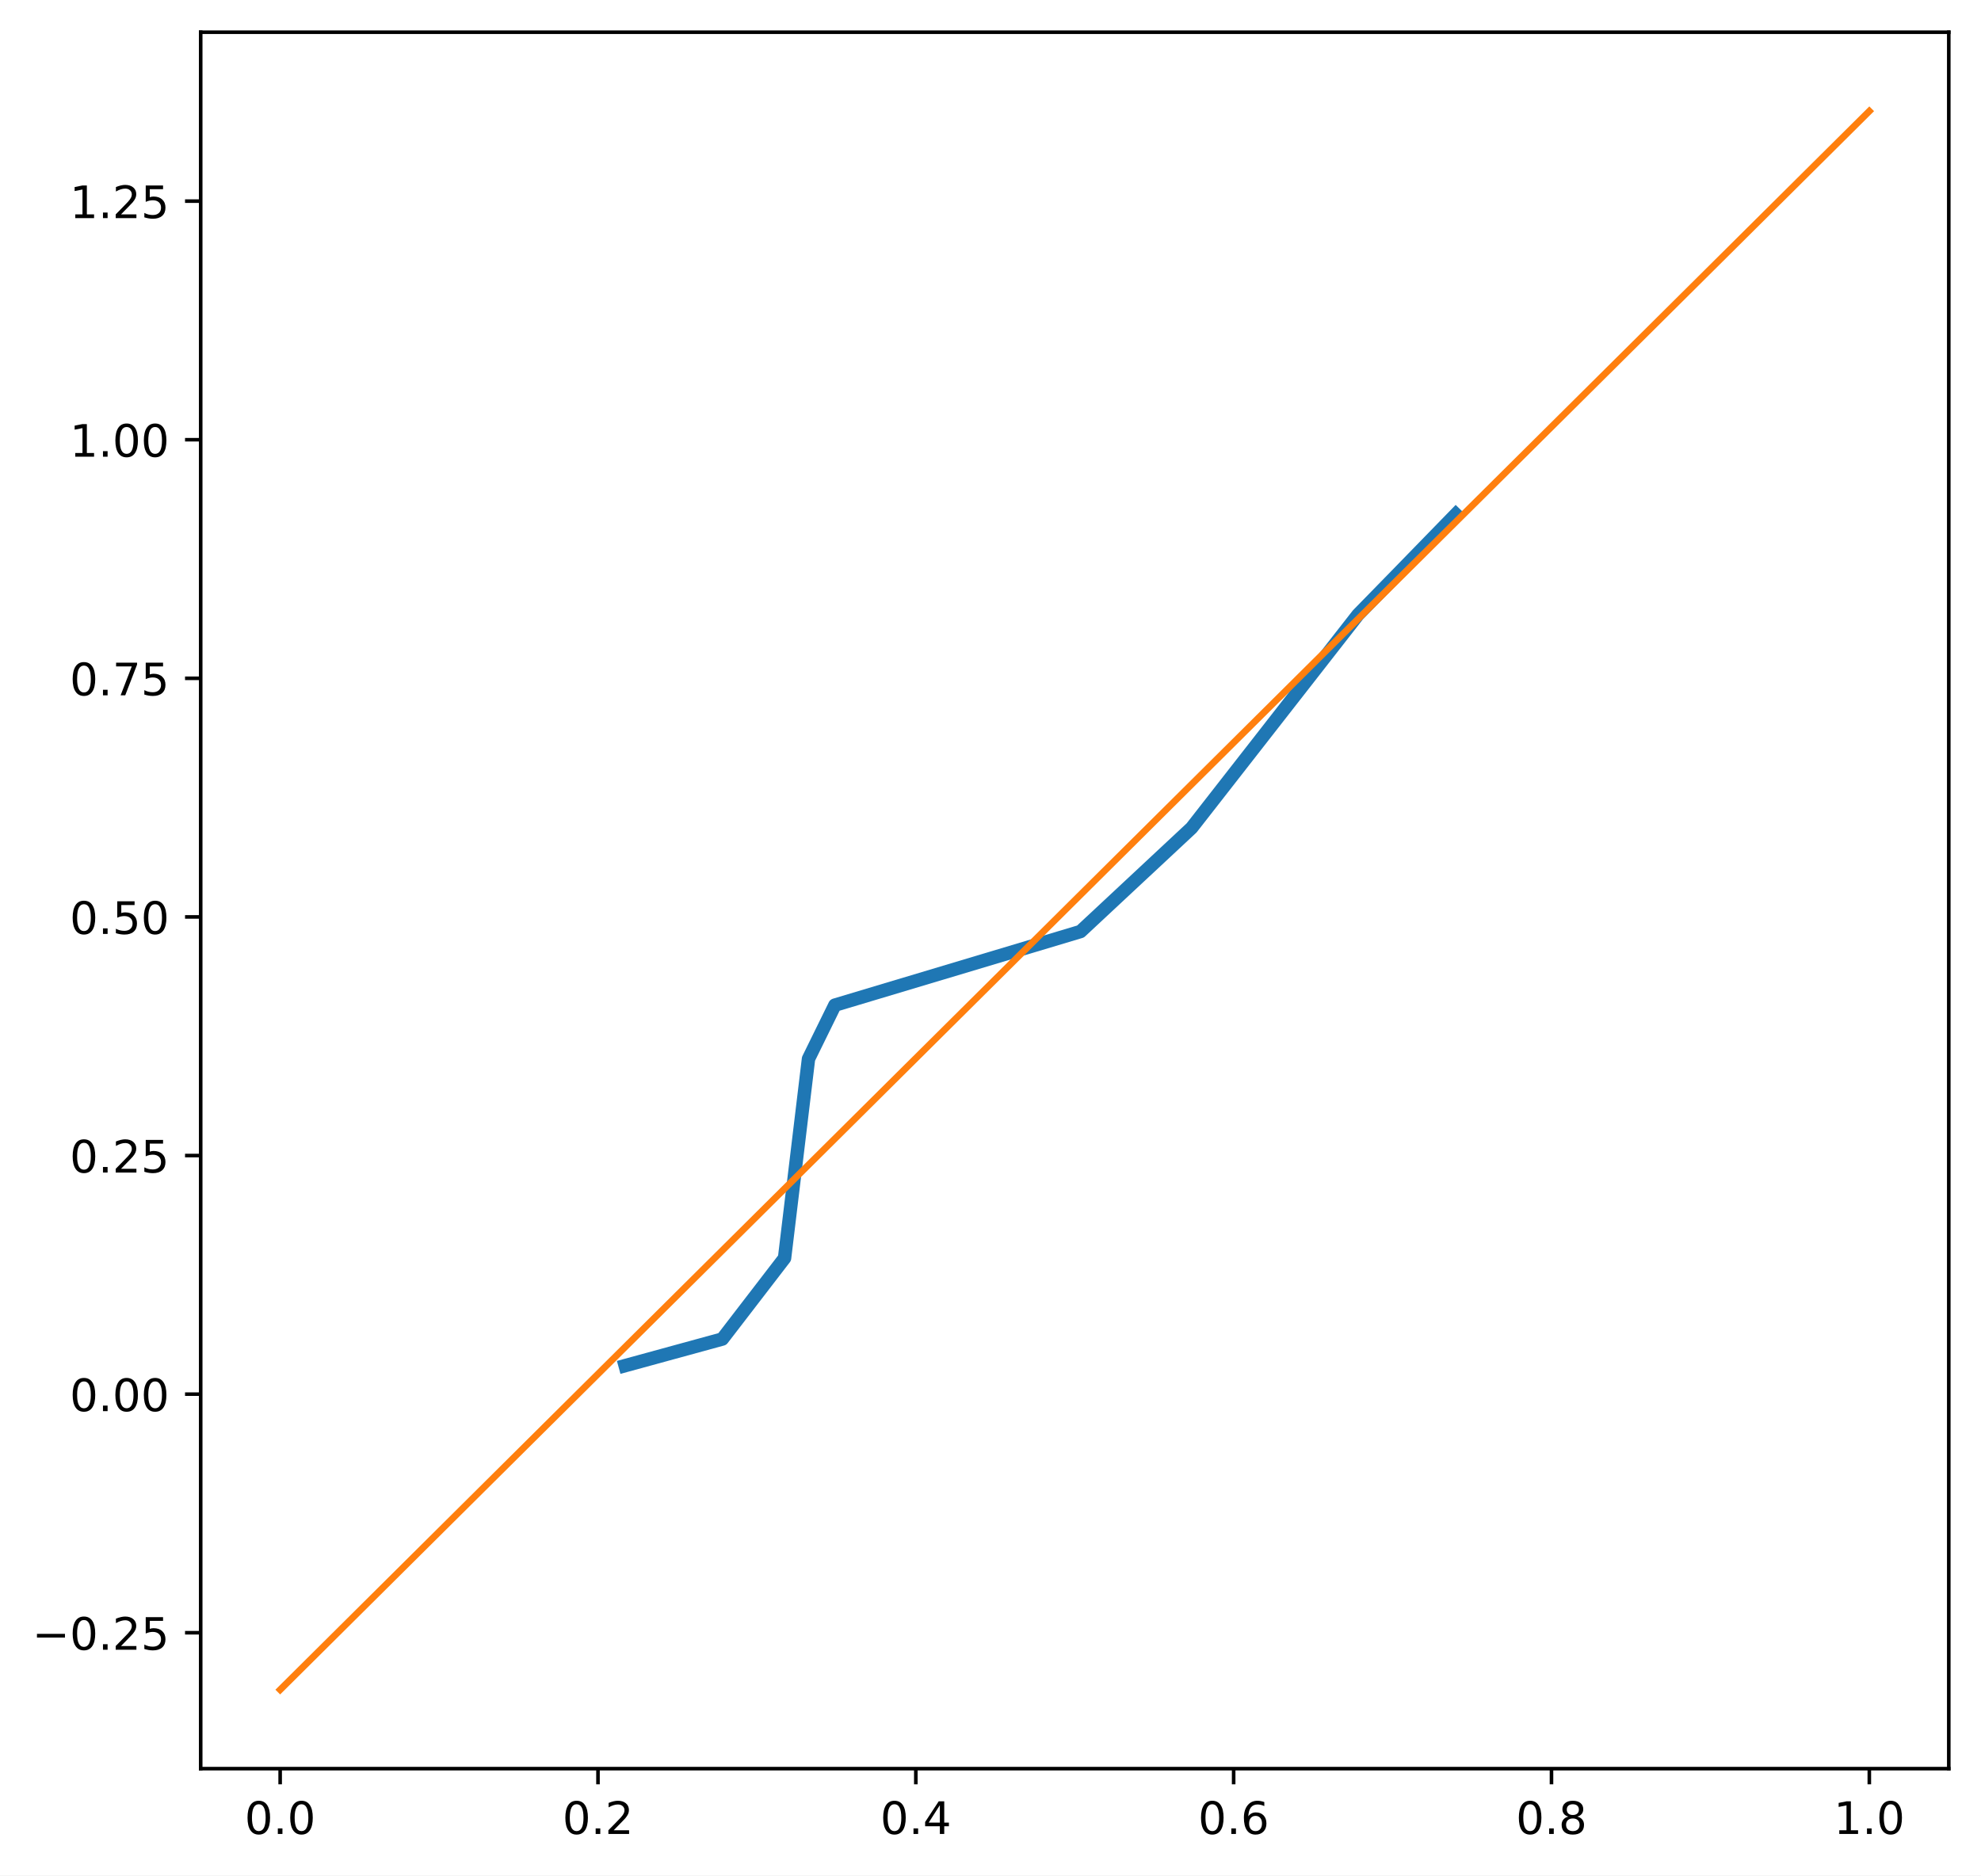
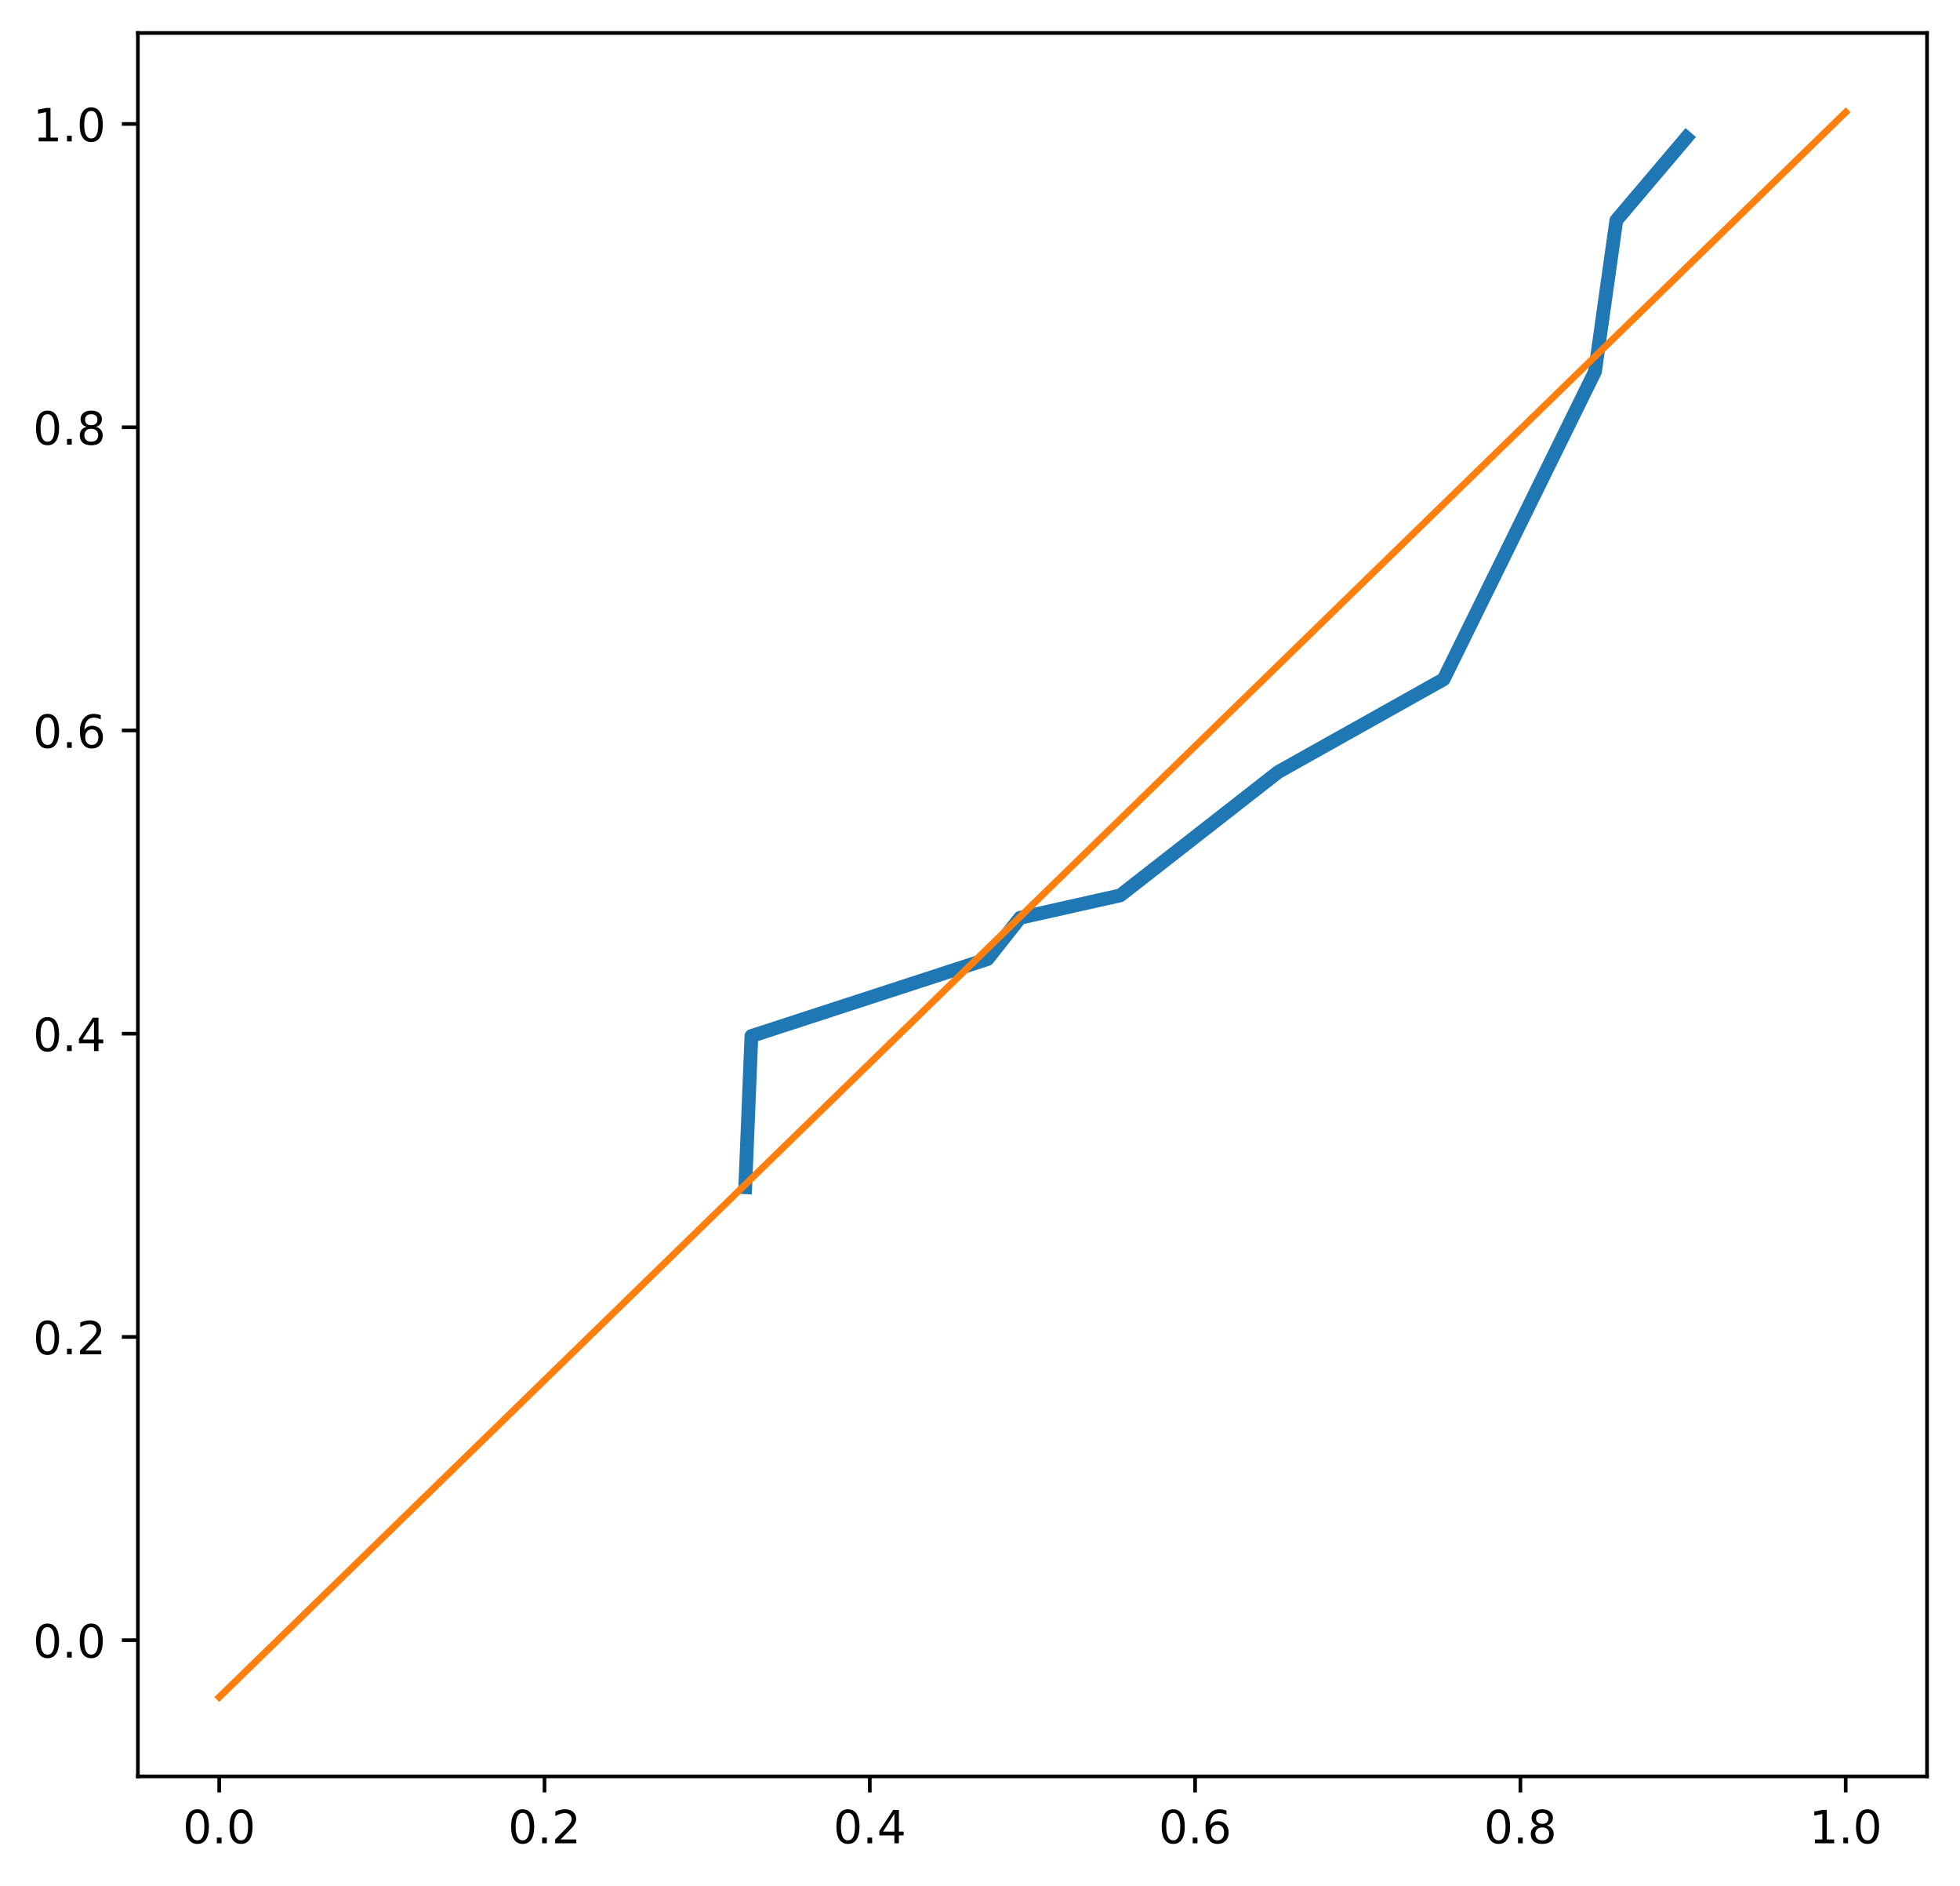
- <svg xmlns="http://www.w3.org/2000/svg" xmlns:xlink="http://www.w3.org/1999/xlink" height="419.158pt" version="1.1" viewBox="0 0 442.645 419.158" width="442.645pt">
+ <svg xmlns="http://www.w3.org/2000/svg" xmlns:xlink="http://www.w3.org/1999/xlink" height="411.598pt" version="1.1" viewBox="0 0 427.903 411.598" width="427.903pt">
  <defs>
    <style type="text/css">
*{stroke-linecap:butt;stroke-linejoin:round;}
  </style>
  </defs>
  <g id="figure_1">
    <g id="patch_1">
-       <path d="M 0 419.158  L 442.645 419.158  L 442.645 0  L 0 0  z " style="fill:#ffffff;" />
+       <path d="M 0 411.598  L 427.903 411.598  L 427.903 0  L 0 0  z " style="fill:#ffffff;" />
    </g>
    <g id="axes_1">
      <g id="patch_2">
-         <path d="M 44.845 395.28  L 435.445 395.28  L 435.445 7.2  L 44.845 7.2  z " style="fill:#ffffff;" />
+         <path d="M 30.103 387.72  L 420.703 387.72  L 420.703 7.2  L 30.103 7.2  z " style="fill:#ffffff;" />
      </g>
      <g id="matplotlib.axis_1">
        <g id="xtick_1">
          <g id="line2d_1">
            <defs>
-               <path d="M 0 0  L 0 3.5  " id="me84528a0e1" style="stroke:#000000;stroke-width:0.8;" />
-             </defs>
-             <g>
-               <use style="stroke:#000000;stroke-width:0.8;" x="62.6" xlink:href="#me84528a0e1" y="395.28" />
+               <path d="M 0 0  L 0 3.5  " id="maf94a837e0" style="stroke:#000000;stroke-width:0.8;" />
+             </defs>
+             <g>
+               <use style="stroke:#000000;stroke-width:0.8;" x="47.858" xlink:href="#maf94a837e0" y="387.72" />
            </g>
          </g>
          <g id="text_1">
            <defs>
              <path d="M 31.781 66.406  Q 24.172 66.406 20.328 58.906  Q 16.5 51.422 16.5 36.375  Q 16.5 21.391 20.328 13.891  Q 24.172 6.391 31.781 6.391  Q 39.453 6.391 43.281 13.891  Q 47.125 21.391 47.125 36.375  Q 47.125 51.422 43.281 58.906  Q 39.453 66.406 31.781 66.406  z M 31.781 74.219  Q 44.047 74.219 50.516 64.516  Q 56.984 54.828 56.984 36.375  Q 56.984 17.969 50.516 8.266  Q 44.047 -1.422 31.781 -1.422  Q 19.531 -1.422 13.062 8.266  Q 6.594 17.969 6.594 36.375  Q 6.594 54.828 13.062 64.516  Q 19.531 74.219 31.781 74.219  z " id="DejaVuSans-48" />
              <path d="M 10.688 12.406  L 21 12.406  L 21 0  L 10.688 0  z " id="DejaVuSans-46" />
            </defs>
-             <g transform="translate(54.64829 409.8784)scale(0.1 -0.1)">
+             <g transform="translate(39.90611 402.3184)scale(0.1 -0.1)">
              <use xlink:href="#DejaVuSans-48" />
              <use x="63.623" xlink:href="#DejaVuSans-46" />
              <use x="95.41" xlink:href="#DejaVuSans-48" />
            </g>
          </g>
        </g>
        <g id="xtick_2">
          <g id="line2d_2">
            <g>
-               <use style="stroke:#000000;stroke-width:0.8;" x="133.618" xlink:href="#me84528a0e1" y="395.28" />
+               <use style="stroke:#000000;stroke-width:0.8;" x="118.876" xlink:href="#maf94a837e0" y="387.72" />
            </g>
          </g>
          <g id="text_2">
            <defs>
              <path d="M 19.188 8.297  L 53.609 8.297  L 53.609 0  L 7.328 0  L 7.328 8.297  Q 12.938 14.109 22.625 23.891  Q 32.328 33.688 34.812 36.531  Q 39.547 41.844 41.422 45.531  Q 43.312 49.219 43.312 52.781  Q 43.312 58.594 39.234 62.25  Q 35.156 65.922 28.609 65.922  Q 23.969 65.922 18.812 64.312  Q 13.672 62.703 7.812 59.422  L 7.812 69.391  Q 13.766 71.781 18.938 73  Q 24.125 74.219 28.422 74.219  Q 39.75 74.219 46.484 68.547  Q 53.219 62.891 53.219 53.422  Q 53.219 48.922 51.531 44.891  Q 49.859 40.875 45.406 35.406  Q 44.188 33.984 37.641 27.219  Q 31.109 20.453 19.188 8.297  z " id="DejaVuSans-50" />
            </defs>
-             <g transform="translate(125.6665 409.8784)scale(0.1 -0.1)">
+             <g transform="translate(110.9243 402.3184)scale(0.1 -0.1)">
              <use xlink:href="#DejaVuSans-48" />
              <use x="63.623" xlink:href="#DejaVuSans-46" />
              <use x="95.41" xlink:href="#DejaVuSans-50" />
            </g>
          </g>
        </g>
        <g id="xtick_3">
          <g id="line2d_3">
            <g>
-               <use style="stroke:#000000;stroke-width:0.8;" x="204.636" xlink:href="#me84528a0e1" y="395.28" />
+               <use style="stroke:#000000;stroke-width:0.8;" x="189.894" xlink:href="#maf94a837e0" y="387.72" />
            </g>
          </g>
          <g id="text_3">
            <defs>
              <path d="M 37.797 64.312  L 12.891 25.391  L 37.797 25.391  z M 35.203 72.906  L 47.609 72.906  L 47.609 25.391  L 58.016 25.391  L 58.016 17.188  L 47.609 17.188  L 47.609 0  L 37.797 0  L 37.797 17.188  L 4.891 17.188  L 4.891 26.703  z " id="DejaVuSans-52" />
            </defs>
-             <g transform="translate(196.6847 409.8784)scale(0.1 -0.1)">
+             <g transform="translate(181.9425 402.3184)scale(0.1 -0.1)">
              <use xlink:href="#DejaVuSans-48" />
              <use x="63.623" xlink:href="#DejaVuSans-46" />
              <use x="95.41" xlink:href="#DejaVuSans-52" />
            </g>
          </g>
        </g>
        <g id="xtick_4">
          <g id="line2d_4">
            <g>
-               <use style="stroke:#000000;stroke-width:0.8;" x="275.654" xlink:href="#me84528a0e1" y="395.28" />
+               <use style="stroke:#000000;stroke-width:0.8;" x="260.912" xlink:href="#maf94a837e0" y="387.72" />
            </g>
          </g>
          <g id="text_4">
            <defs>
              <path d="M 33.016 40.375  Q 26.375 40.375 22.484 35.828  Q 18.609 31.297 18.609 23.391  Q 18.609 15.531 22.484 10.953  Q 26.375 6.391 33.016 6.391  Q 39.656 6.391 43.531 10.953  Q 47.406 15.531 47.406 23.391  Q 47.406 31.297 43.531 35.828  Q 39.656 40.375 33.016 40.375  z M 52.594 71.297  L 52.594 62.312  Q 48.875 64.062 45.094 64.984  Q 41.312 65.922 37.594 65.922  Q 27.828 65.922 22.672 59.328  Q 17.531 52.734 16.797 39.406  Q 19.672 43.656 24.016 45.922  Q 28.375 48.188 33.594 48.188  Q 44.578 48.188 50.953 41.516  Q 57.328 34.859 57.328 23.391  Q 57.328 12.156 50.688 5.359  Q 44.047 -1.422 33.016 -1.422  Q 20.359 -1.422 13.672 8.266  Q 6.984 17.969 6.984 36.375  Q 6.984 53.656 15.188 63.938  Q 23.391 74.219 37.203 74.219  Q 40.922 74.219 44.703 73.484  Q 48.484 72.75 52.594 71.297  z " id="DejaVuSans-54" />
            </defs>
-             <g transform="translate(267.7028 409.8784)scale(0.1 -0.1)">
+             <g transform="translate(252.9607 402.3184)scale(0.1 -0.1)">
              <use xlink:href="#DejaVuSans-48" />
              <use x="63.623" xlink:href="#DejaVuSans-46" />
              <use x="95.41" xlink:href="#DejaVuSans-54" />
            </g>
          </g>
        </g>
        <g id="xtick_5">
          <g id="line2d_5">
            <g>
-               <use style="stroke:#000000;stroke-width:0.8;" x="346.673" xlink:href="#me84528a0e1" y="395.28" />
+               <use style="stroke:#000000;stroke-width:0.8;" x="331.93" xlink:href="#maf94a837e0" y="387.72" />
            </g>
          </g>
          <g id="text_5">
            <defs>
              <path d="M 31.781 34.625  Q 24.75 34.625 20.719 30.859  Q 16.703 27.094 16.703 20.516  Q 16.703 13.922 20.719 10.156  Q 24.75 6.391 31.781 6.391  Q 38.812 6.391 42.859 10.172  Q 46.922 13.969 46.922 20.516  Q 46.922 27.094 42.891 30.859  Q 38.875 34.625 31.781 34.625  z M 21.922 38.812  Q 15.578 40.375 12.031 44.719  Q 8.5 49.078 8.5 55.328  Q 8.5 64.062 14.719 69.141  Q 20.953 74.219 31.781 74.219  Q 42.672 74.219 48.875 69.141  Q 55.078 64.062 55.078 55.328  Q 55.078 49.078 51.531 44.719  Q 48 40.375 41.703 38.812  Q 48.828 37.156 52.797 32.312  Q 56.781 27.484 56.781 20.516  Q 56.781 9.906 50.312 4.234  Q 43.844 -1.422 31.781 -1.422  Q 19.734 -1.422 13.25 4.234  Q 6.781 9.906 6.781 20.516  Q 6.781 27.484 10.781 32.312  Q 14.797 37.156 21.922 38.812  z M 18.312 54.391  Q 18.312 48.734 21.844 45.562  Q 25.391 42.391 31.781 42.391  Q 38.141 42.391 41.719 45.562  Q 45.312 48.734 45.312 54.391  Q 45.312 60.062 41.719 63.234  Q 38.141 66.406 31.781 66.406  Q 25.391 66.406 21.844 63.234  Q 18.312 60.062 18.312 54.391  z " id="DejaVuSans-56" />
            </defs>
-             <g transform="translate(338.721 409.8784)scale(0.1 -0.1)">
+             <g transform="translate(323.9788 402.3184)scale(0.1 -0.1)">
              <use xlink:href="#DejaVuSans-48" />
              <use x="63.623" xlink:href="#DejaVuSans-46" />
              <use x="95.41" xlink:href="#DejaVuSans-56" />
            </g>
          </g>
        </g>
        <g id="xtick_6">
          <g id="line2d_6">
            <g>
-               <use style="stroke:#000000;stroke-width:0.8;" x="417.691" xlink:href="#me84528a0e1" y="395.28" />
+               <use style="stroke:#000000;stroke-width:0.8;" x="402.949" xlink:href="#maf94a837e0" y="387.72" />
            </g>
          </g>
          <g id="text_6">
            <defs>
              <path d="M 12.406 8.297  L 28.516 8.297  L 28.516 63.922  L 10.984 60.406  L 10.984 69.391  L 28.422 72.906  L 38.281 72.906  L 38.281 8.297  L 54.391 8.297  L 54.391 0  L 12.406 0  z " id="DejaVuSans-49" />
            </defs>
-             <g transform="translate(409.7392 409.8784)scale(0.1 -0.1)">
+             <g transform="translate(394.997 402.3184)scale(0.1 -0.1)">
              <use xlink:href="#DejaVuSans-49" />
              <use x="63.623" xlink:href="#DejaVuSans-46" />
              <use x="95.41" xlink:href="#DejaVuSans-48" />
            </g>
          </g>
        </g>
      </g>
      <g id="matplotlib.axis_2">
        <g id="ytick_1">
          <g id="line2d_7">
            <defs>
-               <path d="M 0 0  L -3.5 0  " id="mb103201781" style="stroke:#000000;stroke-width:0.8;" />
-             </defs>
-             <g>
-               <use style="stroke:#000000;stroke-width:0.8;" x="44.845" xlink:href="#mb103201781" y="364.908" />
+               <path d="M 0 0  L -3.5 0  " id="md46ca360bc" style="stroke:#000000;stroke-width:0.8;" />
+             </defs>
+             <g>
+               <use style="stroke:#000000;stroke-width:0.8;" x="30.103" xlink:href="#md46ca360bc" y="357.986" />
            </g>
          </g>
          <g id="text_7">
-             <defs>
-               <path d="M 10.594 35.5  L 73.188 35.5  L 73.188 27.203  L 10.594 27.203  z " id="DejaVuSans-8722" />
-               <path d="M 10.797 72.906  L 49.516 72.906  L 49.516 64.594  L 19.828 64.594  L 19.828 46.734  Q 21.969 47.469 24.109 47.828  Q 26.266 48.188 28.422 48.188  Q 40.625 48.188 47.75 41.5  Q 54.891 34.812 54.891 23.391  Q 54.891 11.625 47.562 5.094  Q 40.234 -1.422 26.906 -1.422  Q 22.312 -1.422 17.547 -0.641  Q 12.797 0.141 7.719 1.703  L 7.719 11.625  Q 12.109 9.234 16.797 8.062  Q 21.484 6.891 26.703 6.891  Q 35.156 6.891 40.078 11.328  Q 45.016 15.766 45.016 23.391  Q 45.016 31 40.078 35.438  Q 35.156 39.891 26.703 39.891  Q 22.75 39.891 18.812 39.016  Q 14.891 38.141 10.797 36.281  z " id="DejaVuSans-53" />
-             </defs>
-             <g transform="translate(7.2 368.7072)scale(0.1 -0.1)">
-               <use xlink:href="#DejaVuSans-8722" />
-               <use x="83.789" xlink:href="#DejaVuSans-48" />
-               <use x="147.412" xlink:href="#DejaVuSans-46" />
-               <use x="179.199" xlink:href="#DejaVuSans-50" />
-               <use x="242.822" xlink:href="#DejaVuSans-53" />
+             <g transform="translate(7.2 361.7855)scale(0.1 -0.1)">
+               <use xlink:href="#DejaVuSans-48" />
+               <use x="63.623" xlink:href="#DejaVuSans-46" />
+               <use x="95.41" xlink:href="#DejaVuSans-48" />
            </g>
          </g>
        </g>
        <g id="ytick_2">
          <g id="line2d_8">
            <g>
-               <use style="stroke:#000000;stroke-width:0.8;" x="44.845" xlink:href="#mb103201781" y="311.581" />
+               <use style="stroke:#000000;stroke-width:0.8;" x="30.103" xlink:href="#md46ca360bc" y="291.801" />
            </g>
          </g>
          <g id="text_8">
-             <g transform="translate(15.57969 315.3802)scale(0.1 -0.1)">
-               <use xlink:href="#DejaVuSans-48" />
-               <use x="63.623" xlink:href="#DejaVuSans-46" />
-               <use x="95.41" xlink:href="#DejaVuSans-48" />
-               <use x="159.033" xlink:href="#DejaVuSans-48" />
+             <g transform="translate(7.2 295.6)scale(0.1 -0.1)">
+               <use xlink:href="#DejaVuSans-48" />
+               <use x="63.623" xlink:href="#DejaVuSans-46" />
+               <use x="95.41" xlink:href="#DejaVuSans-50" />
            </g>
          </g>
        </g>
        <g id="ytick_3">
          <g id="line2d_9">
            <g>
-               <use style="stroke:#000000;stroke-width:0.8;" x="44.845" xlink:href="#mb103201781" y="258.254" />
+               <use style="stroke:#000000;stroke-width:0.8;" x="30.103" xlink:href="#md46ca360bc" y="225.615" />
            </g>
          </g>
          <g id="text_9">
-             <g transform="translate(15.57969 262.0531)scale(0.1 -0.1)">
-               <use xlink:href="#DejaVuSans-48" />
-               <use x="63.623" xlink:href="#DejaVuSans-46" />
-               <use x="95.41" xlink:href="#DejaVuSans-50" />
-               <use x="159.033" xlink:href="#DejaVuSans-53" />
+             <g transform="translate(7.2 229.4145)scale(0.1 -0.1)">
+               <use xlink:href="#DejaVuSans-48" />
+               <use x="63.623" xlink:href="#DejaVuSans-46" />
+               <use x="95.41" xlink:href="#DejaVuSans-52" />
            </g>
          </g>
        </g>
        <g id="ytick_4">
          <g id="line2d_10">
            <g>
-               <use style="stroke:#000000;stroke-width:0.8;" x="44.845" xlink:href="#mb103201781" y="204.927" />
+               <use style="stroke:#000000;stroke-width:0.8;" x="30.103" xlink:href="#md46ca360bc" y="159.43" />
            </g>
          </g>
          <g id="text_10">
-             <g transform="translate(15.57969 208.726)scale(0.1 -0.1)">
-               <use xlink:href="#DejaVuSans-48" />
-               <use x="63.623" xlink:href="#DejaVuSans-46" />
-               <use x="95.41" xlink:href="#DejaVuSans-53" />
-               <use x="159.033" xlink:href="#DejaVuSans-48" />
+             <g transform="translate(7.2 163.229)scale(0.1 -0.1)">
+               <use xlink:href="#DejaVuSans-48" />
+               <use x="63.623" xlink:href="#DejaVuSans-46" />
+               <use x="95.41" xlink:href="#DejaVuSans-54" />
            </g>
          </g>
        </g>
        <g id="ytick_5">
          <g id="line2d_11">
            <g>
-               <use style="stroke:#000000;stroke-width:0.8;" x="44.845" xlink:href="#mb103201781" y="151.6" />
+               <use style="stroke:#000000;stroke-width:0.8;" x="30.103" xlink:href="#md46ca360bc" y="93.244" />
            </g>
          </g>
          <g id="text_11">
-             <defs>
-               <path d="M 8.203 72.906  L 55.078 72.906  L 55.078 68.703  L 28.609 0  L 18.312 0  L 43.219 64.594  L 8.203 64.594  z " id="DejaVuSans-55" />
-             </defs>
-             <g transform="translate(15.57969 155.3989)scale(0.1 -0.1)">
-               <use xlink:href="#DejaVuSans-48" />
-               <use x="63.623" xlink:href="#DejaVuSans-46" />
-               <use x="95.41" xlink:href="#DejaVuSans-55" />
-               <use x="159.033" xlink:href="#DejaVuSans-53" />
+             <g transform="translate(7.2 97.04355)scale(0.1 -0.1)">
+               <use xlink:href="#DejaVuSans-48" />
+               <use x="63.623" xlink:href="#DejaVuSans-46" />
+               <use x="95.41" xlink:href="#DejaVuSans-56" />
            </g>
          </g>
        </g>
        <g id="ytick_6">
          <g id="line2d_12">
            <g>
-               <use style="stroke:#000000;stroke-width:0.8;" x="44.845" xlink:href="#mb103201781" y="98.273" />
+               <use style="stroke:#000000;stroke-width:0.8;" x="30.103" xlink:href="#md46ca360bc" y="27.059" />
            </g>
          </g>
          <g id="text_12">
-             <g transform="translate(15.57969 102.0718)scale(0.1 -0.1)">
+             <g transform="translate(7.2 30.85806)scale(0.1 -0.1)">
              <use xlink:href="#DejaVuSans-49" />
              <use x="63.623" xlink:href="#DejaVuSans-46" />
              <use x="95.41" xlink:href="#DejaVuSans-48" />
-               <use x="159.033" xlink:href="#DejaVuSans-48" />
-             </g>
-           </g>
-         </g>
-         <g id="ytick_7">
-           <g id="line2d_13">
-             <g>
-               <use style="stroke:#000000;stroke-width:0.8;" x="44.845" xlink:href="#mb103201781" y="44.946" />
-             </g>
-           </g>
-           <g id="text_13">
-             <g transform="translate(15.57969 48.74472)scale(0.1 -0.1)">
-               <use xlink:href="#DejaVuSans-49" />
-               <use x="63.623" xlink:href="#DejaVuSans-46" />
-               <use x="95.41" xlink:href="#DejaVuSans-50" />
-               <use x="159.033" xlink:href="#DejaVuSans-53" />
-             </g>
-           </g>
-         </g>
+             </g>
+           </g>
+         </g>
+       </g>
+       <g id="line2d_13">
+         <path clip-path="url(#p72d92a6442)" d="M 162.701 259.139  L 164.046 226.124  L 215.585 209.333  L 222.701 200.328  L 244.572 195.429  L 279.07 168.492  L 315.173 148.264  L 348.218 81.092  L 352.874 48.085  L 368.152 30.067  " style="fill:none;stroke:#1f77b4;stroke-linecap:square;stroke-width:3;" />
      </g>
      <g id="line2d_14">
-         <path clip-path="url(#p688c857bc6)" d="M 139.688 305.209  L 161.397 299.267  L 175.303 281.18  L 180.658 236.641  L 186.548 224.64  L 241.435 208.19  L 266.257 185.032  L 303.427 137.401  L 311.95 128.671  L 325.289 114.963  " style="fill:none;stroke:#1f77b4;stroke-linecap:square;stroke-width:3;" />
-       </g>
-       <g id="line2d_15">
-         <path clip-path="url(#p688c857bc6)" d="M 62.6 377.64  L 417.691 24.84  " style="fill:none;stroke:#ff7f0e;stroke-linecap:square;stroke-width:1.5;" />
+         <path clip-path="url(#p72d92a6442)" d="M 47.858 370.424  L 402.949 24.496  " style="fill:none;stroke:#ff7f0e;stroke-linecap:square;stroke-width:1.5;" />
      </g>
      <g id="patch_3">
-         <path d="M 44.845 395.28  L 44.845 7.2  " style="fill:none;stroke:#000000;stroke-linecap:square;stroke-linejoin:miter;stroke-width:0.8;" />
+         <path d="M 30.103 387.72  L 30.103 7.2  " style="fill:none;stroke:#000000;stroke-linecap:square;stroke-linejoin:miter;stroke-width:0.8;" />
      </g>
      <g id="patch_4">
-         <path d="M 435.445 395.28  L 435.445 7.2  " style="fill:none;stroke:#000000;stroke-linecap:square;stroke-linejoin:miter;stroke-width:0.8;" />
+         <path d="M 420.703 387.72  L 420.703 7.2  " style="fill:none;stroke:#000000;stroke-linecap:square;stroke-linejoin:miter;stroke-width:0.8;" />
      </g>
      <g id="patch_5">
-         <path d="M 44.845 395.28  L 435.445 395.28  " style="fill:none;stroke:#000000;stroke-linecap:square;stroke-linejoin:miter;stroke-width:0.8;" />
+         <path d="M 30.103 387.72  L 420.703 387.72  " style="fill:none;stroke:#000000;stroke-linecap:square;stroke-linejoin:miter;stroke-width:0.8;" />
      </g>
      <g id="patch_6">
-         <path d="M 44.845 7.2  L 435.445 7.2  " style="fill:none;stroke:#000000;stroke-linecap:square;stroke-linejoin:miter;stroke-width:0.8;" />
+         <path d="M 30.103 7.2  L 420.703 7.2  " style="fill:none;stroke:#000000;stroke-linecap:square;stroke-linejoin:miter;stroke-width:0.8;" />
      </g>
    </g>
  </g>
  <defs>
-     <clipPath id="p688c857bc6">
-       <rect height="388.08" width="390.6" x="44.845" y="7.2" />
+     <clipPath id="p72d92a6442">
+       <rect height="380.52" width="390.6" x="30.103" y="7.2" />
    </clipPath>
  </defs>
</svg>
